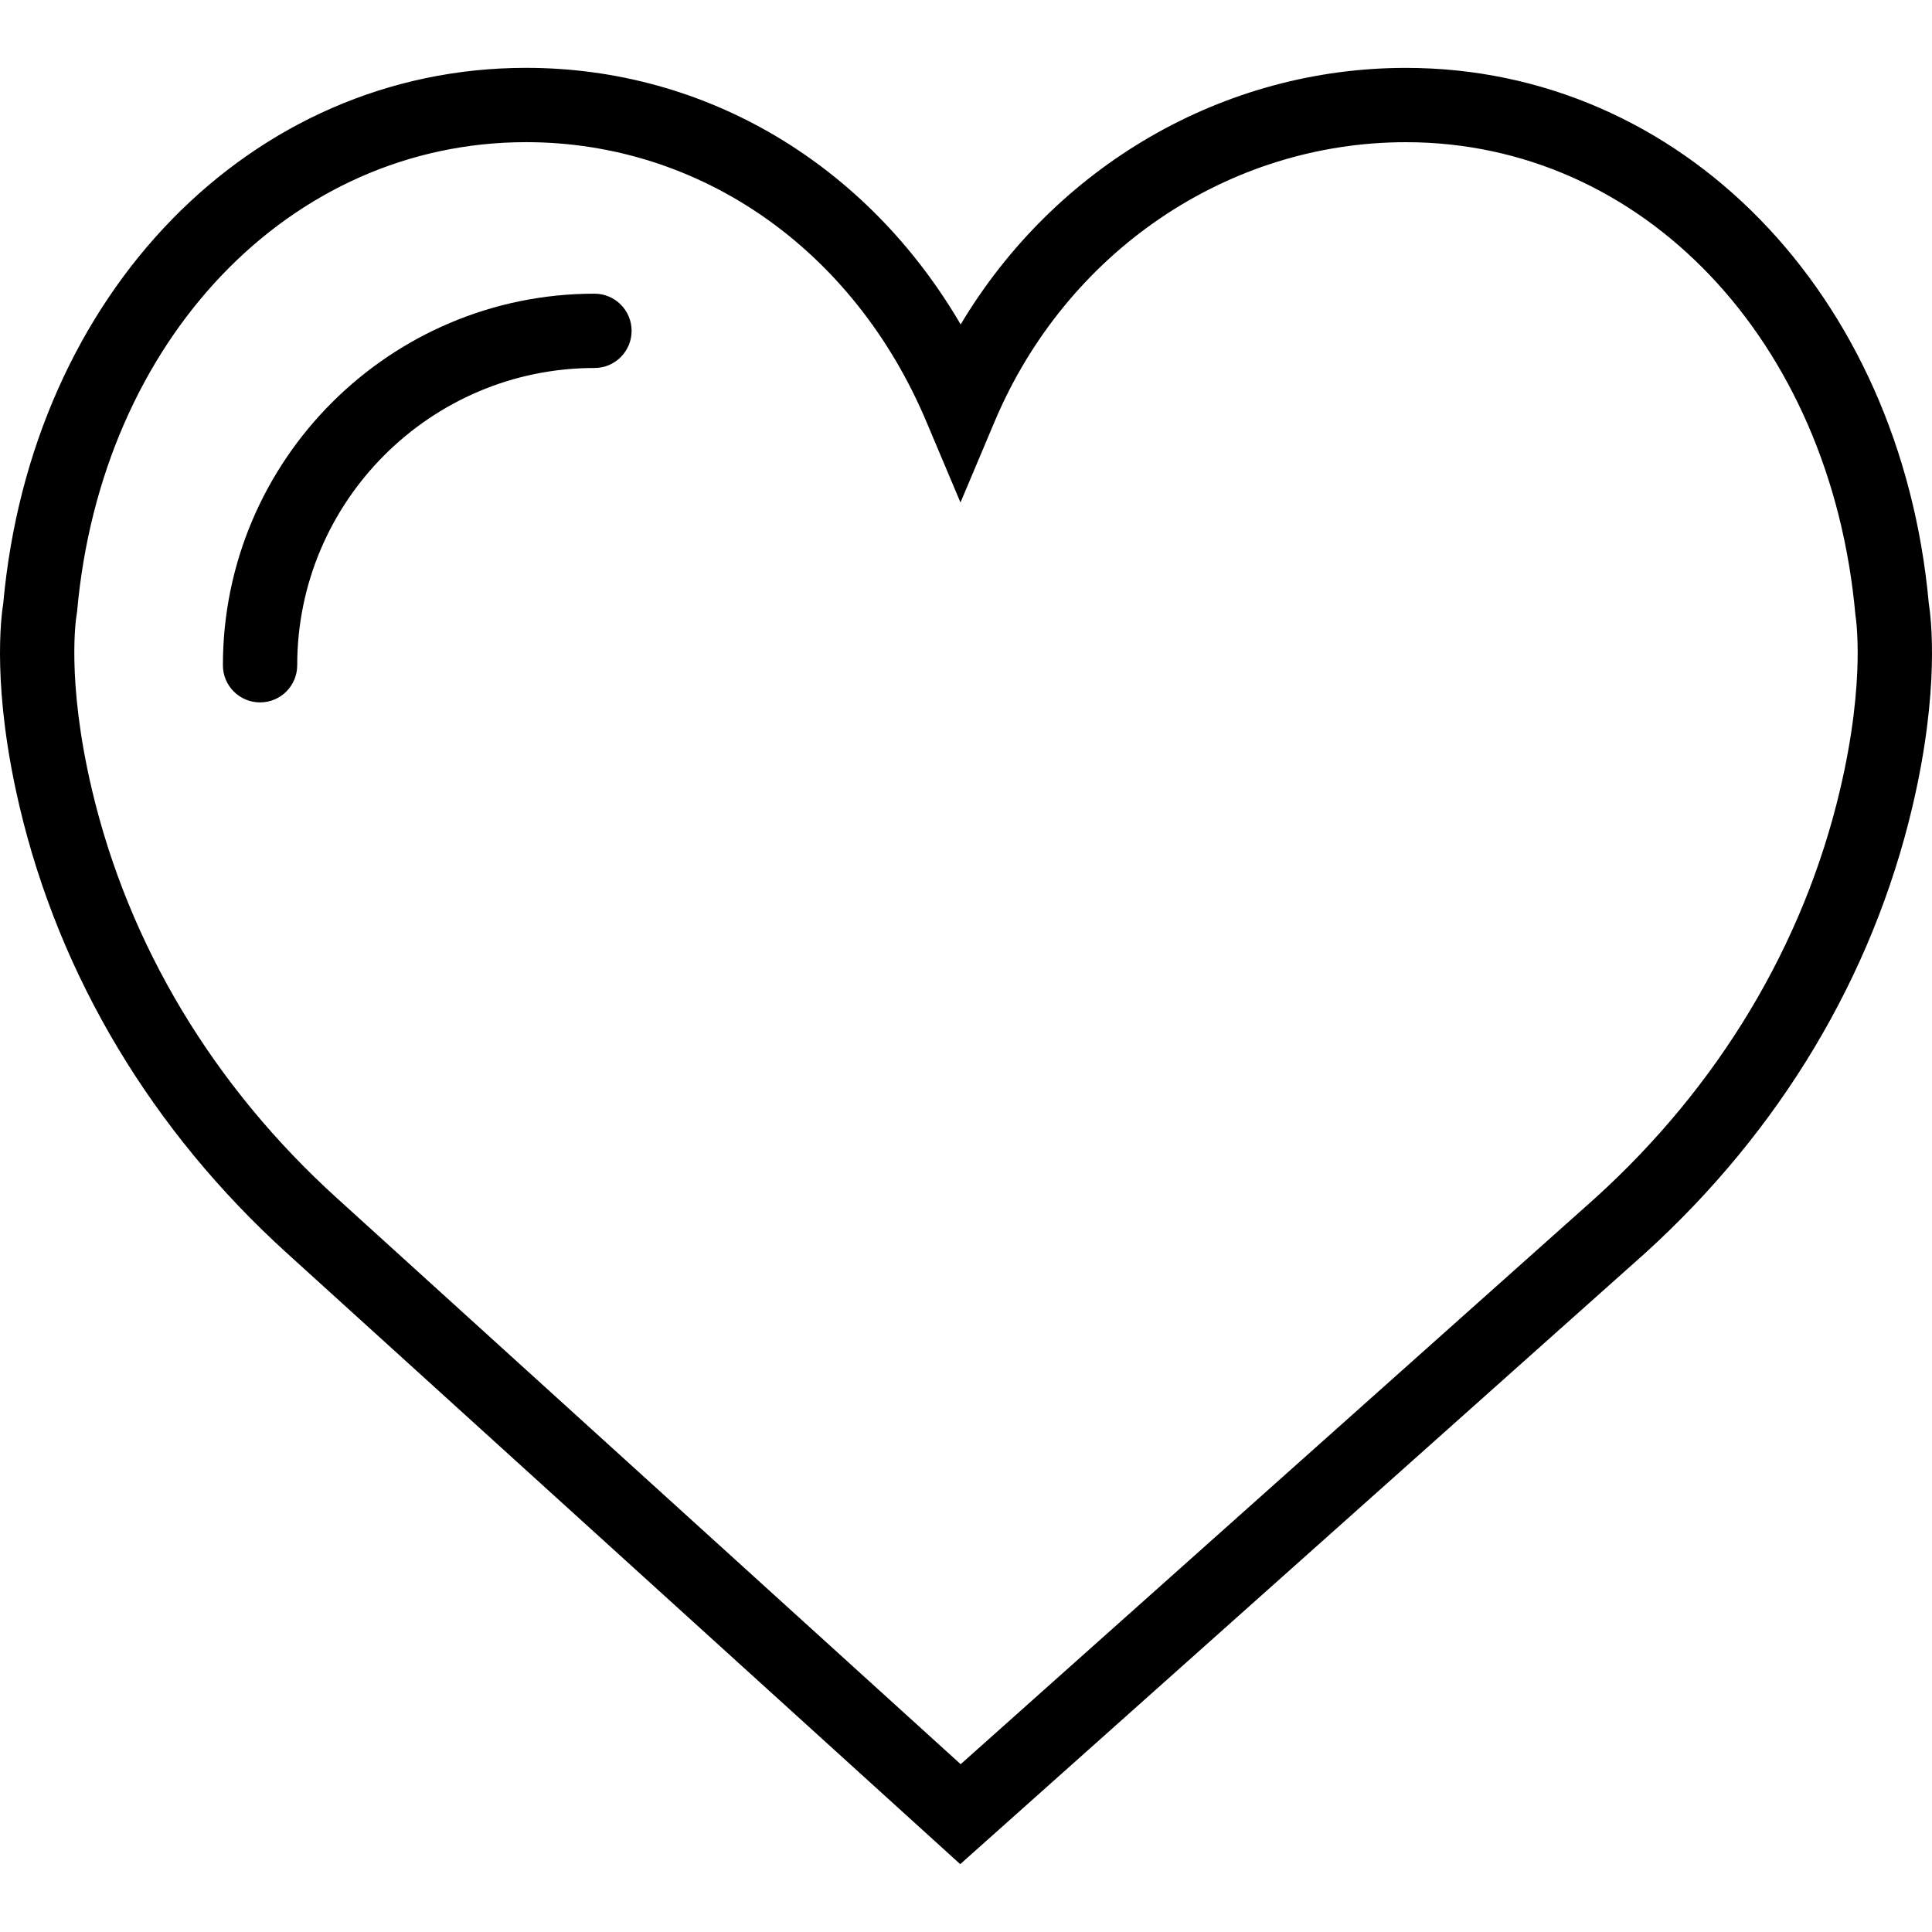
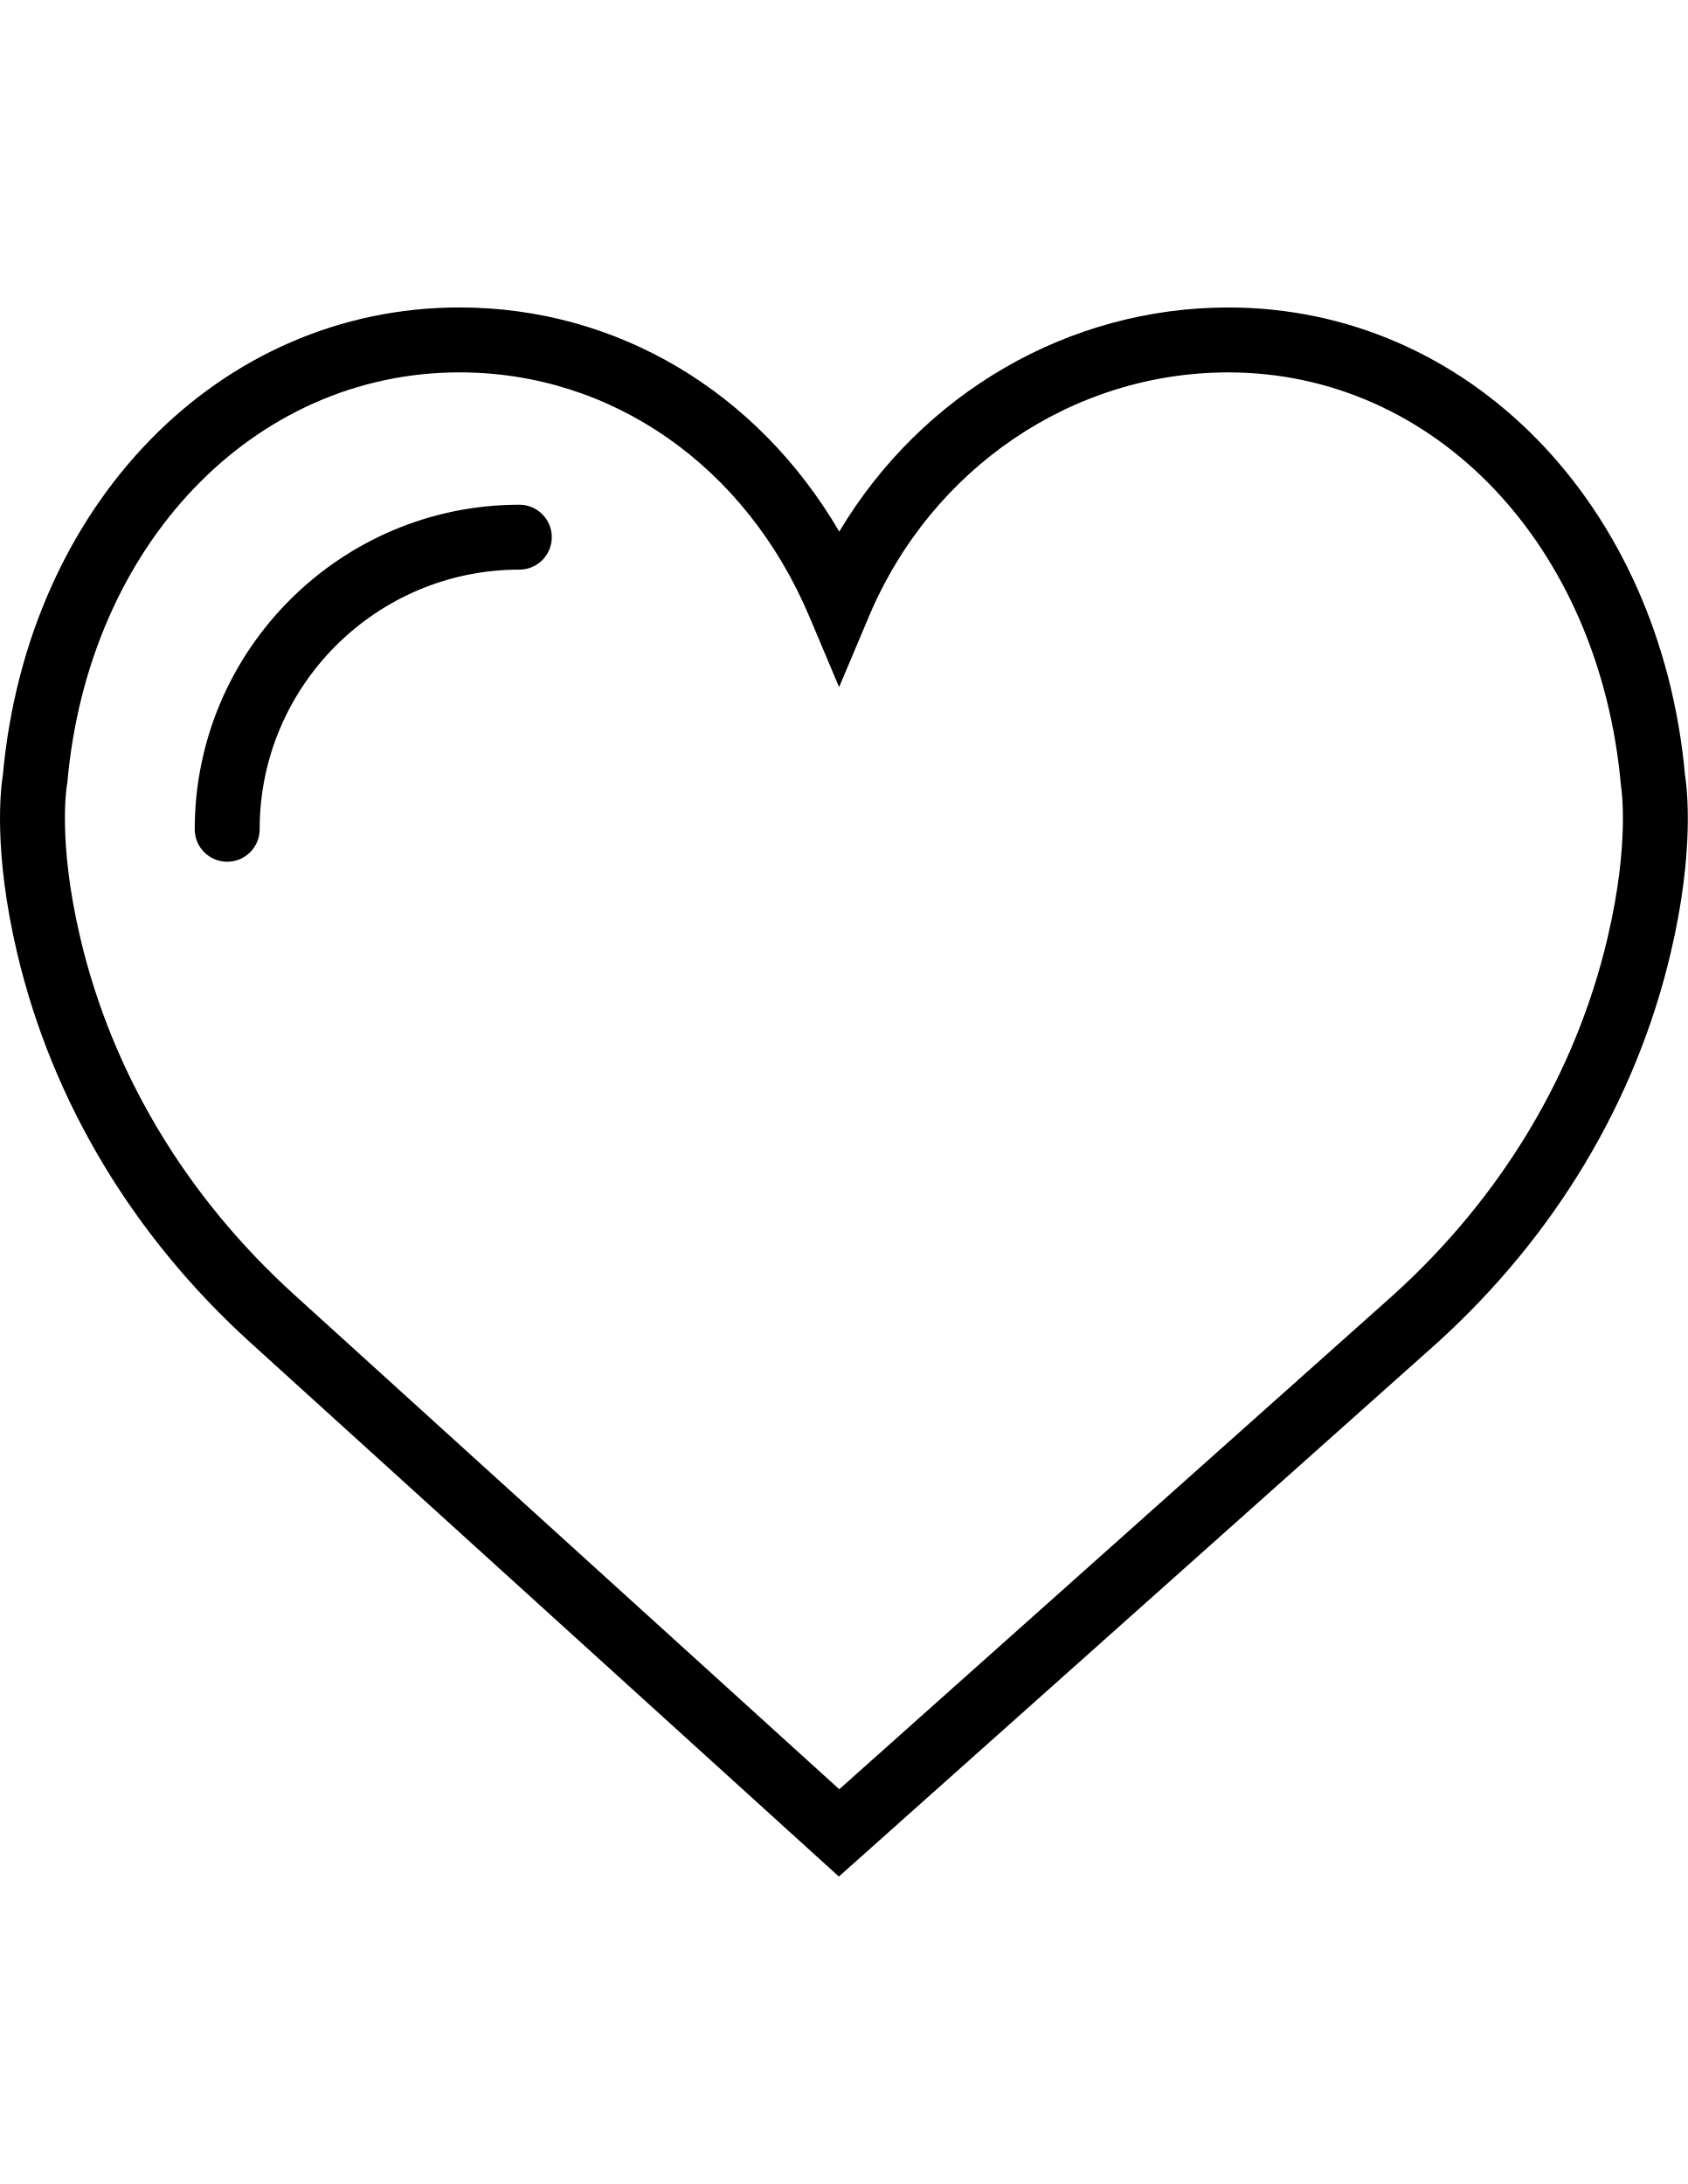
- <svg xmlns="http://www.w3.org/2000/svg" version="1.1" id="Capa_1" x="0px" y="0px" viewBox="0 0 51.997 51.997" style="enable-background:new 0 0 51.997 51.997;" xml:space="preserve">
-   <g>
-     <path d="M51.911,16.242C51.152,7.888,45.239,1.827,37.839,1.827c-4.93,0-9.444,2.653-11.984,6.905   c-2.517-4.307-6.846-6.906-11.697-6.906c-7.399,0-13.313,6.061-14.071,14.415c-0.06,0.369-0.306,2.311,0.442,5.478   c1.078,4.568,3.568,8.723,7.199,12.013l18.115,16.439l18.426-16.438c3.631-3.291,6.121-7.445,7.199-12.014   C52.216,18.553,51.97,16.611,51.911,16.242z M49.521,21.261c-0.984,4.172-3.265,7.973-6.59,10.985L25.855,47.481L9.072,32.25   c-3.331-3.018-5.611-6.818-6.596-10.99c-0.708-2.997-0.417-4.69-0.416-4.701l0.015-0.101C2.725,9.139,7.806,3.826,14.158,3.826   c4.687,0,8.813,2.88,10.771,7.515l0.921,2.183l0.921-2.183c1.927-4.564,6.271-7.514,11.069-7.514   c6.351,0,11.433,5.313,12.096,12.727C49.938,16.57,50.229,18.264,49.521,21.261z" />
-     <path d="M15.999,7.904c-5.514,0-10,4.486-10,10c0,0.553,0.447,1,1,1s1-0.447,1-1c0-4.411,3.589-8,8-8c0.553,0,1-0.447,1-1   S16.551,7.904,15.999,7.904z" />
-   </g>
-   <g>
- </g>
-   <g>
- </g>
-   <g>
- </g>
-   <g>
- </g>
-   <g>
- </g>
-   <g>
- </g>
-   <g>
- </g>
-   <g>
- </g>
-   <g>
- </g>
-   <g>
- </g>
-   <g>
- </g>
-   <g>
- </g>
-   <g>
- </g>
-   <g>
- </g>
-   <g>
- </g>
+ <svg xmlns="http://www.w3.org/2000/svg" version="1.1" id="Capa_1" x="0px" y="0px" width="612px" height="792px" viewBox="0 0 612 792" enable-background="new 0 0 612 792" xml:space="preserve">
+   <path d="M610.988,281.167c-8.933-98.326-78.529-169.663-165.626-169.663c-58.026,0-111.155,31.226-141.051,81.271  c-29.625-50.693-80.577-81.283-137.673-81.283c-87.086,0-156.693,71.337-165.614,169.663c-0.706,4.343-3.602,27.2,5.202,64.476  C18.914,399.396,48.221,448.3,90.958,487.023L304.17,680.508l216.872-193.474c42.737-38.735,72.044-87.627,84.732-141.404  C614.578,308.367,611.682,285.51,610.988,281.167z M582.858,340.24c-11.582,49.104-38.429,93.841-77.564,129.292L304.311,648.847  L106.777,469.58c-39.206-35.522-66.041-80.247-77.634-129.351c-8.333-35.274-4.908-55.201-4.896-55.33l0.177-1.189  c7.65-86.144,67.453-148.677,142.216-148.677c55.166,0,103.728,33.897,126.774,88.451l10.84,25.694l10.84-25.694  c22.681-53.718,73.809-88.439,130.281-88.439c74.751,0,134.565,62.534,142.369,149.796  C587.766,285.027,591.191,304.966,582.858,340.24z M200.077,194.799c0,6.509-5.261,11.77-11.77,11.77  c-51.917,0-94.159,42.242-94.159,94.159c0,6.509-5.261,11.77-11.77,11.77c-6.509,0-11.77-5.261-11.77-11.77  c0-64.899,52.8-117.699,117.699-117.699C194.804,183.029,200.077,188.291,200.077,194.799z" />
</svg>
